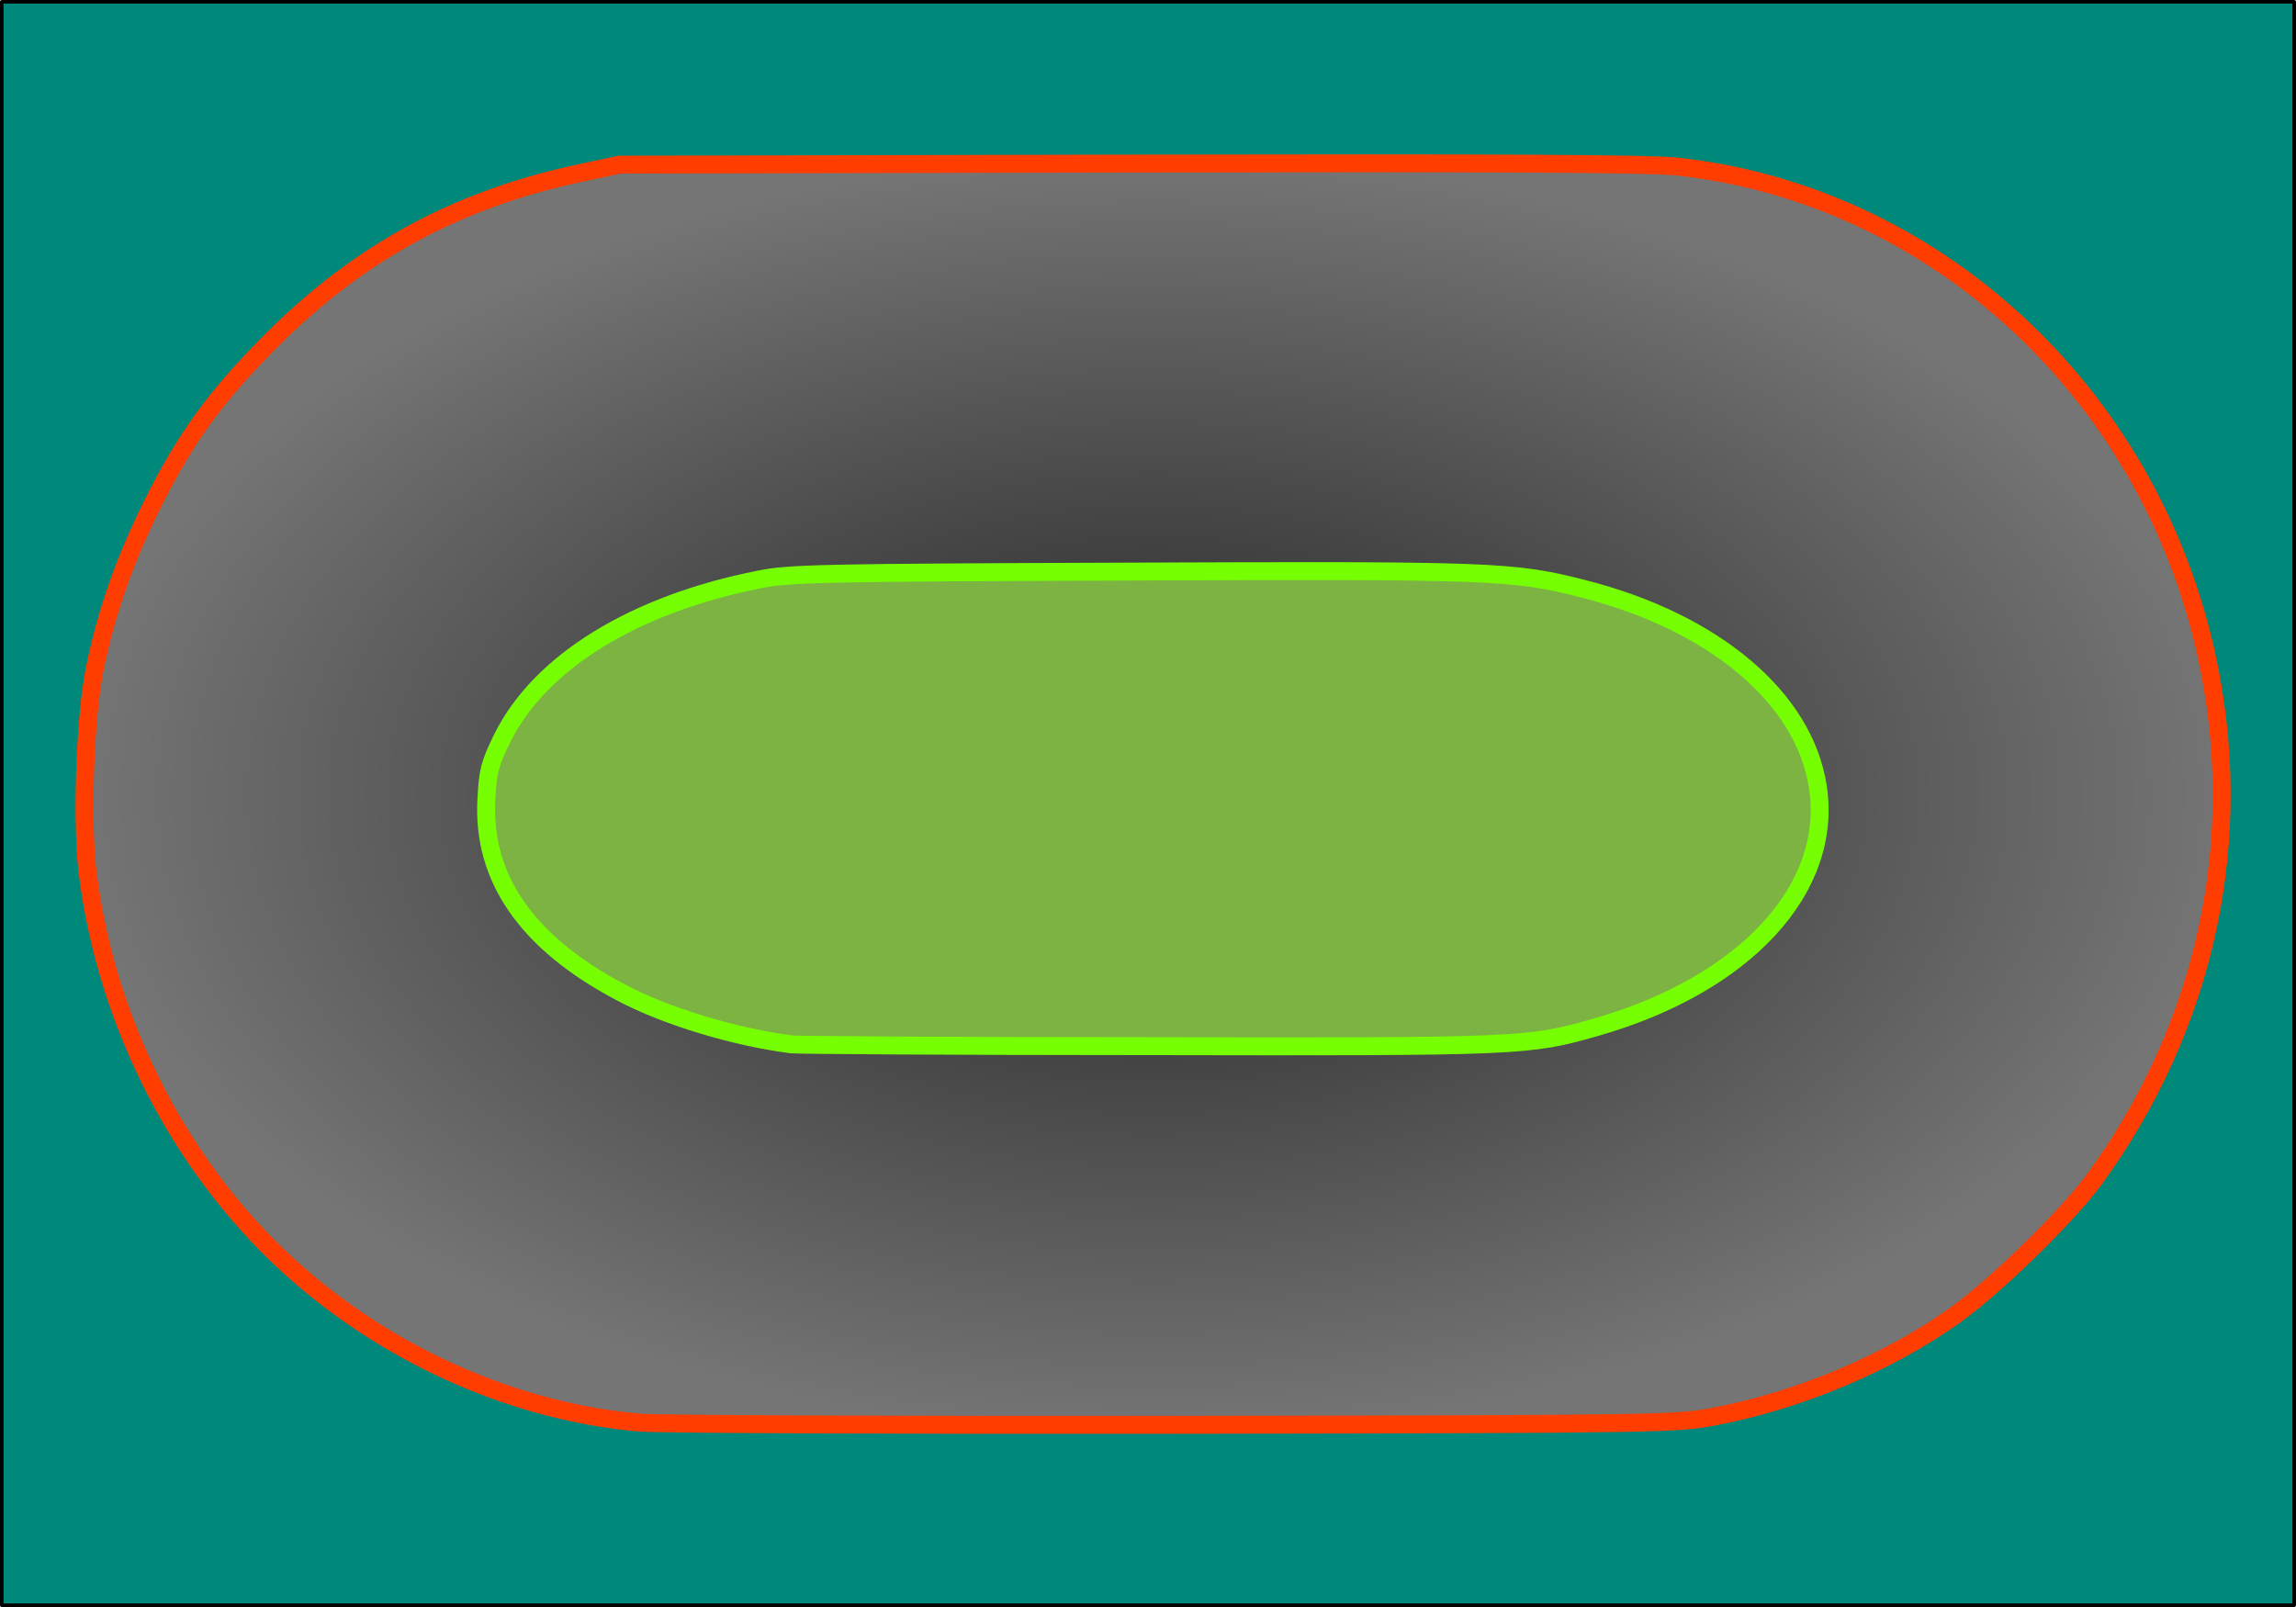
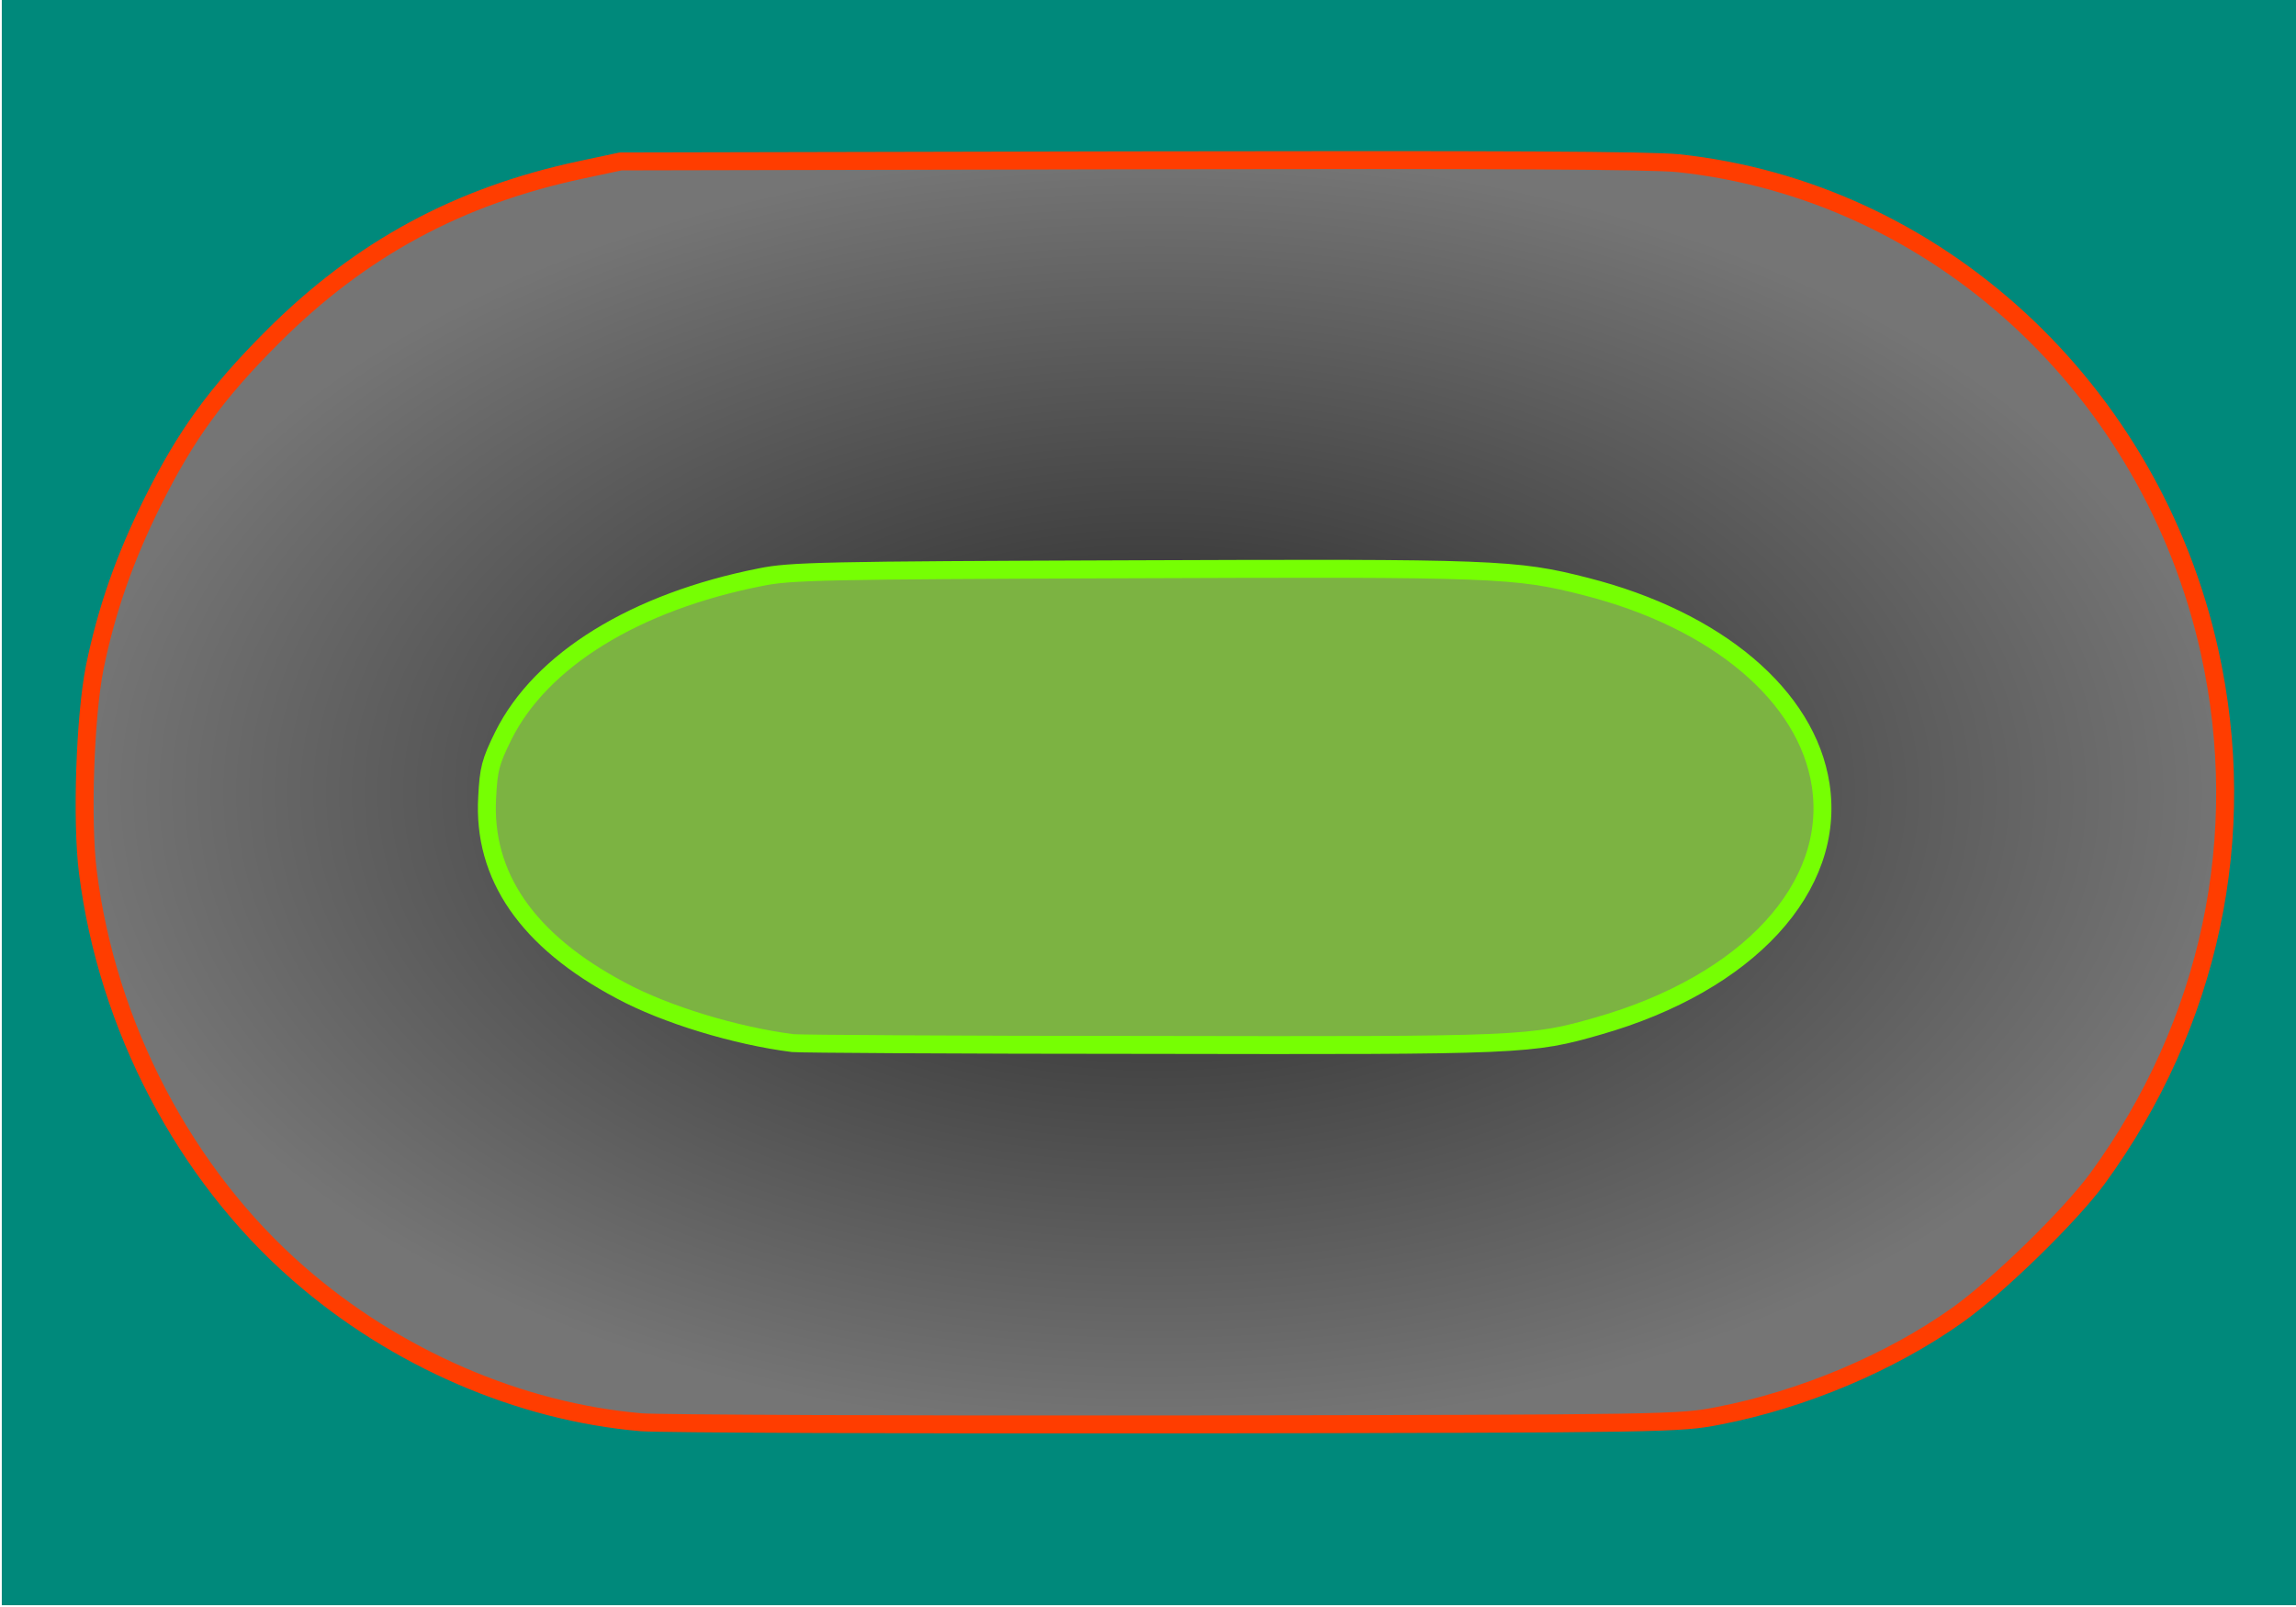
<svg xmlns="http://www.w3.org/2000/svg" xmlns:xlink="http://www.w3.org/1999/xlink" version="1.0" width="640" height="448" viewBox="0 0 640 448" preserveAspectRatio="xMidYMid meet" id="svg2">
  <defs id="defs14">
    <linearGradient id="linearGradient4143">
      <stop style="stop-color:#212121;stop-opacity:1" offset="0" id="stop4145" />
      <stop style="stop-color:#757575;stop-opacity:1" offset="1" id="stop4147" />
    </linearGradient>
-     <radialGradient xlink:href="#linearGradient4143" id="radialGradient4149" cx="3214.058" cy="2213.736" fx="3214.058" fy="2213.736" r="3008.422" gradientTransform="matrix(0.09984405,0,0,0.05928275,0.499053,90.14305)" gradientUnits="userSpaceOnUse" />
+     <radialGradient xlink:href="#linearGradient4143" id="radialGradient4149" cx="3214.058" cy="2213.736" fx="3214.058" fy="2213.736" r="3008.422" gradientTransform="matrix(0.1,0,0,0.05941512,0.499053,89.34512)" gradientUnits="userSpaceOnUse" />
  </defs>
-   <path style="fill:#00897b;fill-opacity:1;stroke:#000000;stroke-width:0.998;stroke-linecap:round;stroke-linejoin:round;stroke-miterlimit:4;stroke-dasharray:none;stroke-opacity:1" id="path8" d="m 0.499,224 0,-223.501 319.501,0 319.501,0 0,223.501 0,223.501 -319.501,0 -319.501,0 z" />
-   <path style="fill:url(#radialGradient4149);fill-opacity:1;stroke:#ff3d00;stroke-width:4.991;stroke-linecap:round;stroke-linejoin:round;stroke-miterlimit:4;stroke-dasharray:none;stroke-opacity:1" id="path5" d="m 178.521,396.615 c -33.947,-2.893 -68.493,-17.86 -95.351,-41.308 -31.75,-27.638 -53.317,-68.846 -58.708,-111.75 -1.797,-14.168 -0.799,-43.204 1.897,-56.873 3.295,-16.064 8.287,-30.332 16.075,-45.997 9.285,-18.658 17.772,-30.332 33.448,-45.997 24.462,-24.445 51.719,-39.212 86.066,-46.496 l 10.783,-2.295 141.779,-0.299 c 103.339,-0.2 144.774,0 152.662,0.798 71.788,7.683 131.495,62.66 147.769,135.797 11.382,51.285 0.2,103.569 -31.151,146.573 -7.688,10.477 -27.857,30.133 -39.139,38.115 -18.571,13.171 -43.033,23.448 -66.396,27.938 -10.783,2.095 -12.88,2.195 -150.765,2.395 -76.88,0.1 -143.875,-0.2 -148.967,-0.599 z" class="track" />
-   <path style="fill:#7cb342;fill-opacity:1;stroke:#76ff03;stroke-width:4.991;stroke-linecap:round;stroke-linejoin:round;stroke-miterlimit:4;stroke-dasharray:none;stroke-opacity:1" id="path10" d="m 220.655,291.15 c -15.775,-1.996 -35.345,-7.882 -47.925,-14.667 -25.959,-13.769 -38.44,-31.829 -37.142,-53.78 0.399,-7.783 0.899,-9.778 4.493,-17.062 10.484,-21.053 36.643,-37.217 71.588,-44.102 8.187,-1.696 17.772,-1.896 102.839,-2.195 101.541,-0.399 107.332,-0.2 126.802,4.789 36.543,9.279 61.604,30.432 65.398,55.177 4.393,28.436 -20.268,55.177 -61.803,67.05 -18.771,5.388 -20.568,5.488 -124.905,5.288 -53.017,0 -97.647,-0.299 -99.345,-0.499 z" class="track" />
+   <path style="fill:#00897b;fill-opacity:1;stroke:none;stroke-width:0.998;stroke-linecap:round;stroke-linejoin:round;stroke-miterlimit:4;stroke-dasharray:none;stroke-opacity:1" id="path8" d="m 0.499,223.501 0,-224 320,0 320,0 0,224 0,224 -320,0 -320,0 z" />
+   <path style="fill:url(#radialGradient4149);fill-opacity:1;stroke:#ff3d00;stroke-width:5;stroke-linecap:round;stroke-linejoin:round;stroke-miterlimit:4;stroke-dasharray:none;stroke-opacity:1" id="path5" d="M 178.799,396.501 C 144.799,393.601 110.199,378.601 83.299,355.101 51.499,327.401 29.899,286.101 24.499,243.101 c -1.8,-14.2 -0.8,-43.3 1.9,-57 3.3,-16.1 8.3,-30.4 16.1,-46.1 C 51.799,121.301 60.299,109.601 75.999,93.901 100.499,69.401 127.799,54.601 162.199,47.301 l 10.8,-2.3 142,-0.3 c 103.5,-0.2 145,0 152.9,0.8 71.9,7.7 131.7,62.8 148,136.1 11.4,51.4 0.2,103.8 -31.2,146.9 -7.7,10.5 -27.9,30.2 -39.2,38.2 -18.6,13.2 -43.1,23.5 -66.5,28 -10.8,2.1 -12.9,2.2 -151,2.4 -77,0.1 -144.1,-0.2 -149.2,-0.6 z" class="track" />
+   <path style="fill:#7cb342;fill-opacity:1;stroke:#76ff03;stroke-width:5;stroke-linecap:round;stroke-linejoin:round;stroke-miterlimit:4;stroke-dasharray:none;stroke-opacity:1" id="path10" d="m 220.999,290.801 c -15.8,-2 -35.4,-7.9 -48,-14.7 -26,-13.8 -38.5,-31.9 -37.2,-53.9 0.4,-7.8 0.9,-9.8 4.5,-17.1 10.5,-21.1 36.7,-37.3 71.7,-44.2 8.2,-1.7 17.8,-1.9 103,-2.2 101.7,-0.4 107.5,-0.2 127,4.8 36.6,9.3 61.7,30.5 65.5,55.3 4.4,28.5 -20.3,55.3 -61.9,67.2 -18.8,5.4 -20.6,5.5 -125.1,5.3 -53.1,0 -97.8,-0.3 -99.5,-0.5 z" class="track" />
</svg>
